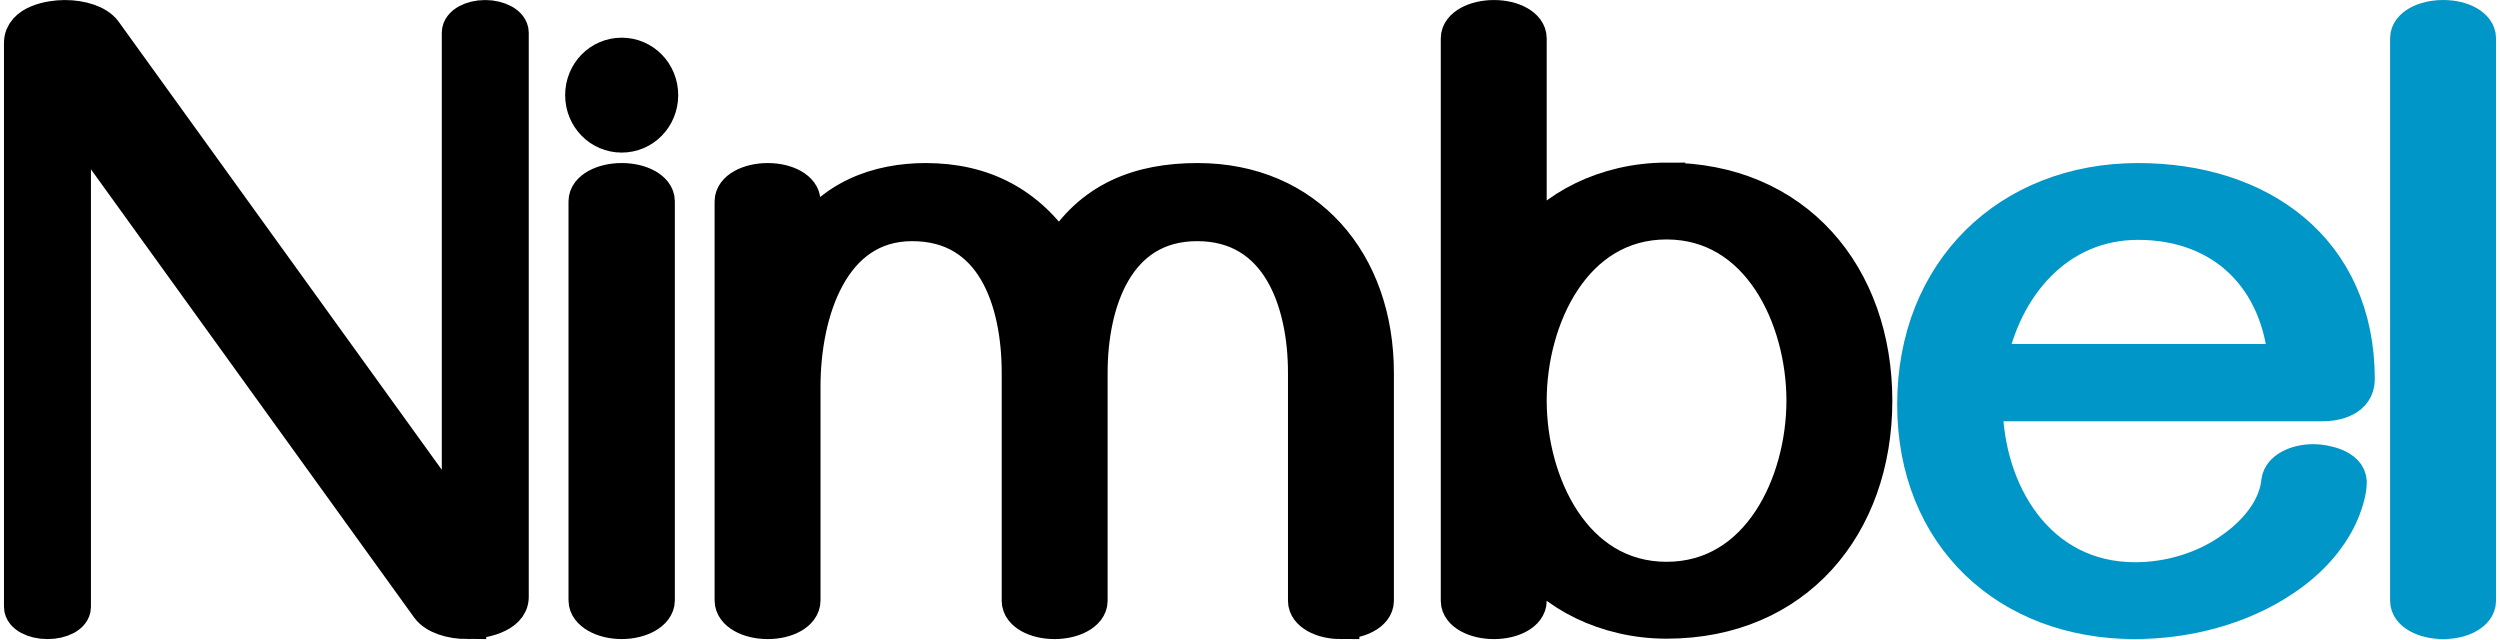
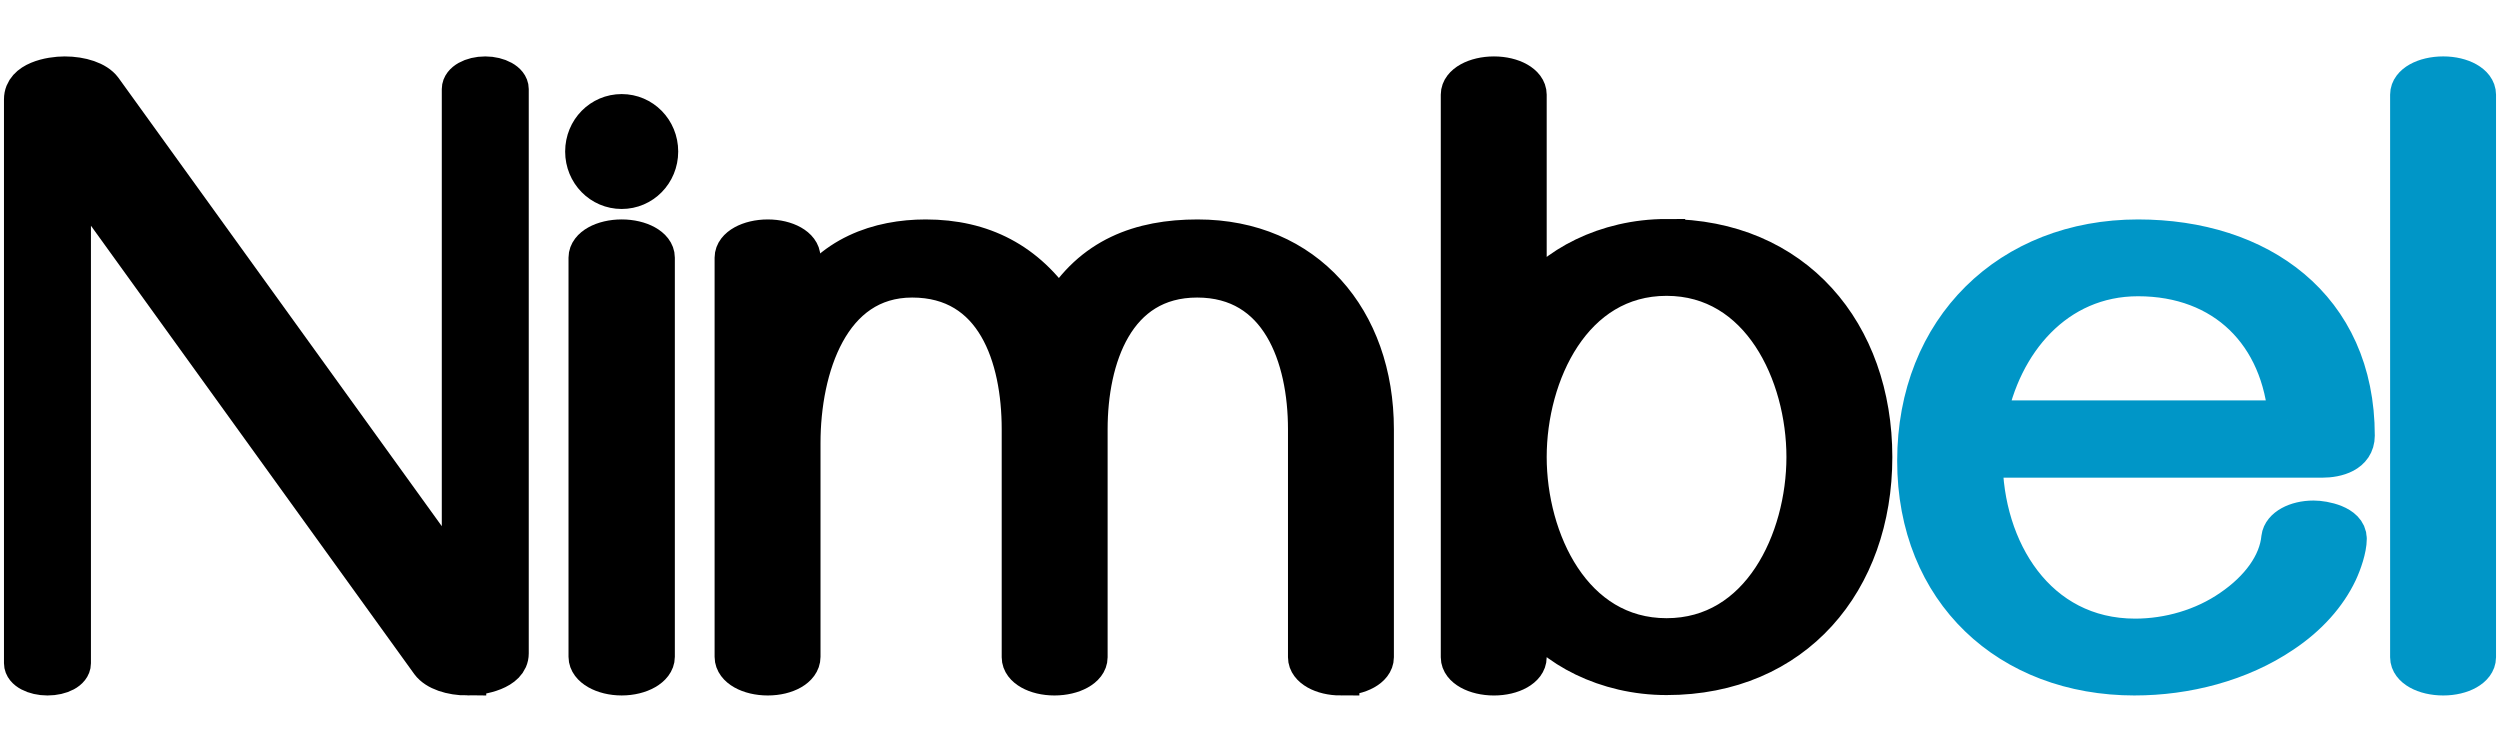
- <svg xmlns="http://www.w3.org/2000/svg" viewBox="0 0 665 170" id="svg901" version="1.1" width="665" height="170">
+ <svg xmlns="http://www.w3.org/2000/svg" viewBox="0 0 665 200" id="svg901" version="1.1">
  <defs id="defs905" />
  <g id="g909" transform="translate(-3.116545,-4.007009)">
-     <g transform="matrix(4.410335,0,0,4.482407,-259.4298,-559.5282)" style="font-style:normal;font-variant:normal;font-weight:normal;font-stretch:normal;font-size:52px;line-height:1.25;font-family:Gayathri;-inkscape-font-specification:'Gayathri, Normal';font-variant-ligatures:normal;font-variant-caps:normal;font-variant-numeric:normal;font-variant-east-asian:normal;fill:currentColor;fill-opacity:1;stroke:currentColor;stroke-width:2.249;stroke-miterlimit:4;stroke-dasharray:none;stroke-opacity:1" id="text1781" aria-label="Nimbel">
+     <g transform="matrix(4.410335,0,0,4.482407,-259.4298,-544.5282)" style="font-style:normal;font-variant:normal;font-weight:normal;font-stretch:normal;font-size:52px;line-height:1.25;font-family:Gayathri;-inkscape-font-specification:'Gayathri, Normal';font-variant-ligatures:normal;font-variant-caps:normal;font-variant-numeric:normal;font-variant-east-asian:normal;fill:currentColor;fill-opacity:1;stroke:currentColor;stroke-width:2.249;stroke-miterlimit:4;stroke-dasharray:none;stroke-opacity:1" id="text1781" aria-label="Nimbel">
      <path style="stroke:currentColor;stroke-width:2.249;stroke-miterlimit:4;stroke-dasharray:none;stroke-opacity:1" id="path1789" d="m 87.732,162.521 c 0.838,0 2.564,-0.33 2.564,-1.371 v -33.49 c 0,-0.432 -0.686,-0.812 -1.498,-0.812 -0.838,0 -1.498,0.381 -1.498,0.812 v 29.377 l -21.531,-29.377 c -0.381,-0.508 -1.32,-0.812 -2.336,-0.812 -0.889,0 -2.539,0.305 -2.539,1.422 v 33.465 c 0,0.432 0.686,0.787 1.498,0.787 0.838,0 1.498,-0.355 1.498,-0.787 v -29.402 l 21.531,29.377 c 0.381,0.508 1.295,0.812 2.311,0.812 z" />
      <path style="stroke:currentColor;stroke-width:2.249;stroke-miterlimit:4;stroke-dasharray:none;stroke-opacity:1" id="path1791" d="m 97.025,129.082 c -1.27,0 -2.285,1.016 -2.285,2.285 0,1.27 1.016,2.285 2.285,2.285 1.27,0 2.285,-1.016 2.285,-2.285 0,-1.27 -1.016,-2.285 -2.285,-2.285 z m -2.082,8.582 v 23.689 c 0,0.635 0.939,1.168 2.082,1.168 1.143,0 2.082,-0.533 2.082,-1.168 v -23.689 c 0,-0.635 -0.939,-1.143 -2.082,-1.143 -1.143,0 -2.082,0.508 -2.082,1.143 z" />
      <path style="stroke:currentColor;stroke-width:2.249;stroke-miterlimit:4;stroke-dasharray:none;stroke-opacity:1" id="path1793" d="m 140.393,162.521 c 1.143,0 2.082,-0.508 2.082,-1.143 V 147.846 c 0,-6.525 -4.164,-11.324 -10.715,-11.324 -3.453,0 -6.424,1.066 -8.328,4.24 -1.93,-2.869 -4.621,-4.24 -8.074,-4.24 -2.793,0 -5.84,0.965 -7.465,3.936 v -2.793 c 0,-0.635 -0.914,-1.143 -2.057,-1.143 -1.143,0 -2.082,0.508 -2.082,1.143 v 23.689 c 0,0.66 0.939,1.168 2.082,1.168 1.143,0 2.057,-0.508 2.057,-1.168 V 148.658 c 0,-4.443 1.727,-9.75 6.652,-9.75 4.977,0 6.525,4.646 6.525,8.938 v 13.533 c 0,0.635 0.914,1.143 2.057,1.143 1.143,0 2.082,-0.508 2.082,-1.143 V 147.846 c 0,-4.215 1.6,-8.938 6.525,-8.938 4.951,0 6.602,4.646 6.602,8.938 v 13.533 c 0,0.635 0.914,1.143 2.057,1.143 z" />
      <path style="stroke:currentColor;stroke-width:2.249;stroke-miterlimit:4;stroke-dasharray:none;stroke-opacity:1" id="path1795" d="m 160.045,136.496 c -3.682,0 -6.855,1.676 -8.354,3.809 v -12.314 c 0,-0.635 -0.914,-1.143 -2.057,-1.143 -1.143,0 -2.082,0.508 -2.082,1.143 v 33.389 c 0,0.635 0.939,1.143 2.082,1.143 1.143,0 2.057,-0.508 2.057,-1.143 v -2.691 c 1.498,2.133 4.672,3.809 8.354,3.809 7.744,0 12.492,-5.637 12.492,-13 0,-7.363 -4.748,-13 -12.492,-13 z m 0,2.311 c 5.637,0 8.354,5.764 8.354,10.689 0,4.926 -2.717,10.689 -8.354,10.689 -5.637,0 -8.354,-5.764 -8.354,-10.689 0,-4.926 2.717,-10.689 8.354,-10.689 z" />
      <path style="fill:#0096c7;stroke:#0096c7;stroke-width:2.249;stroke-miterlimit:4;stroke-dasharray:none;stroke-opacity:1" id="path1797" d="m 188.279,162.521 c 3.098,0 6.373,-0.812 8.963,-2.539 1.549,-1.016 2.691,-2.285 3.352,-3.656 0.254,-0.533 0.559,-1.396 0.559,-1.98 0,-0.863 -1.447,-1.143 -2.082,-1.143 -1.092,0 -1.955,0.482 -2.031,1.092 -0.152,1.549 -1.27,3.047 -2.971,4.189 -1.676,1.143 -3.758,1.727 -5.764,1.727 -5.891,0 -9.115,-5.205 -9.115,-10.613 h 20.389 c 0.914,0 2.057,-0.305 2.057,-1.371 0,-7.668 -5.865,-11.705 -13.152,-11.705 -7.77,0 -13.406,5.357 -13.406,13.203 0,7.744 5.586,12.797 13.203,12.797 z m 9.191,-15.26 h -18.053 c 0.863,-4.57 4.139,-8.43 9.064,-8.43 5.18,0 8.607,3.352 8.988,8.43 z" />
      <path style="fill:#0096c7;stroke:#0096c7;stroke-width:2.249;stroke-miterlimit:4;stroke-dasharray:none;stroke-opacity:1" id="path1799" d="m 204.809,127.99 v 33.389 c 0,0.635 0.914,1.143 2.082,1.143 1.143,0 2.057,-0.508 2.057,-1.143 v -33.389 c 0,-0.635 -0.914,-1.143 -2.057,-1.143 -1.168,0 -2.082,0.508 -2.082,1.143 z" />
    </g>
  </g>
</svg>
